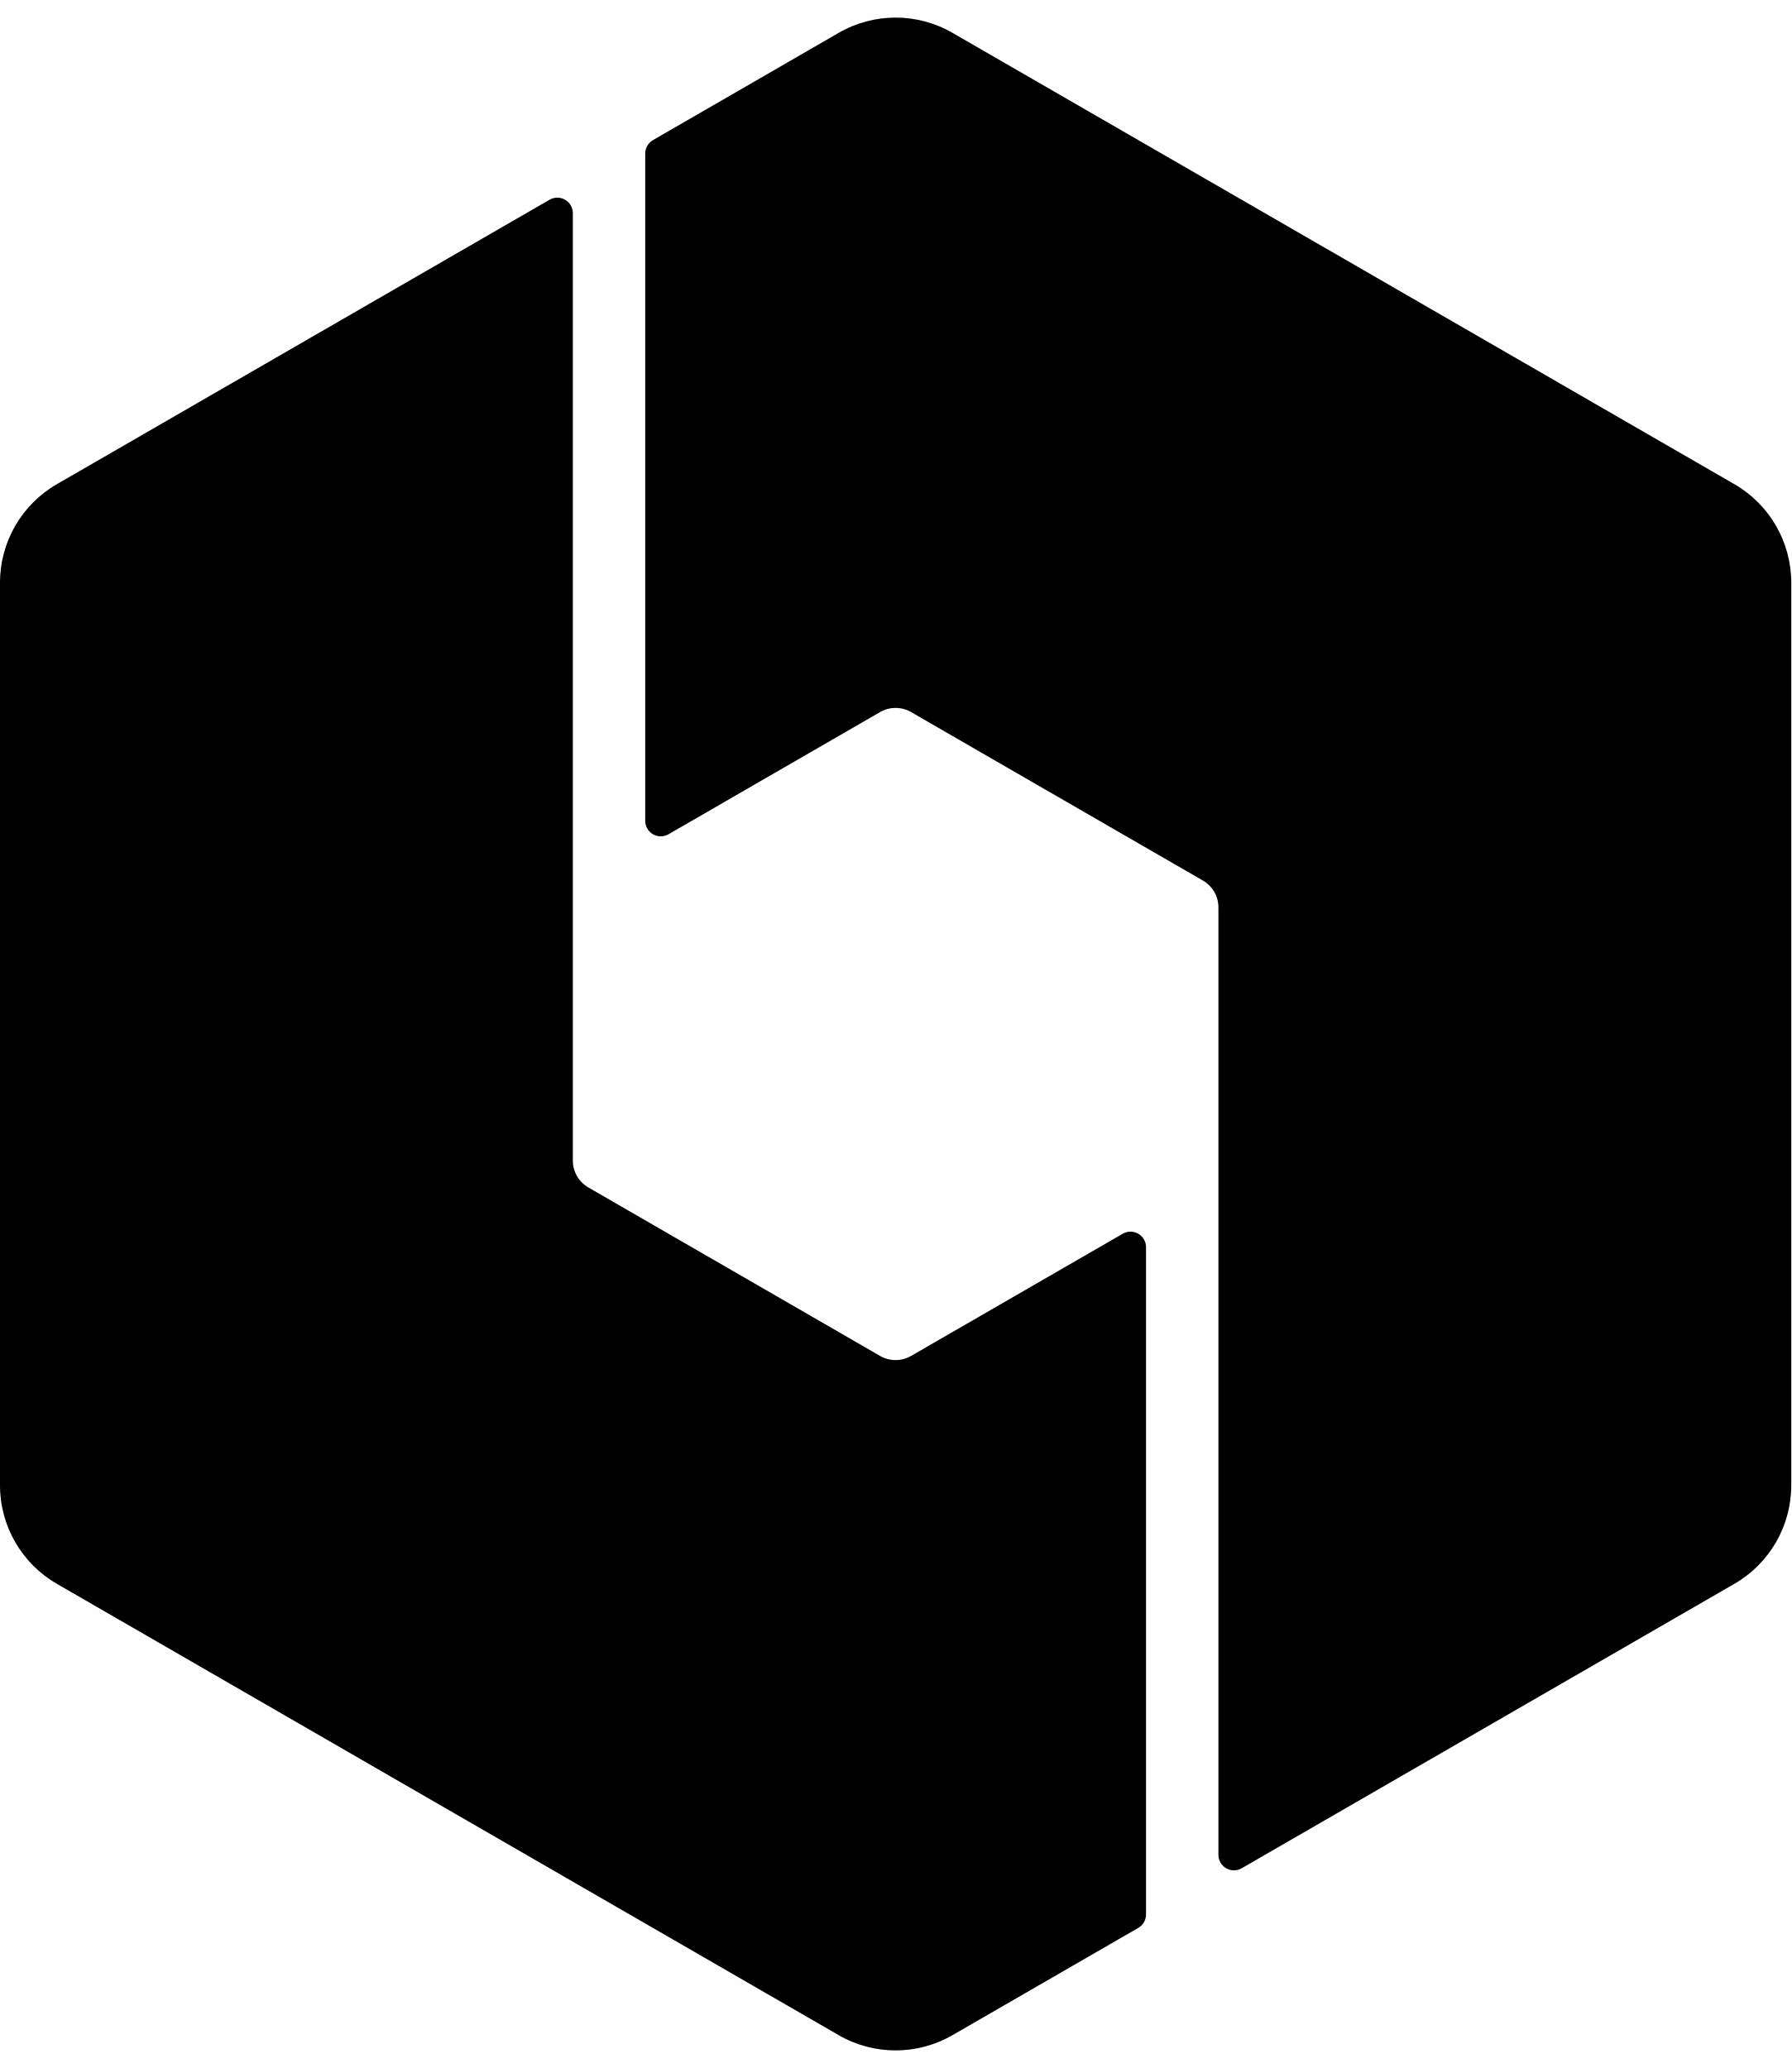
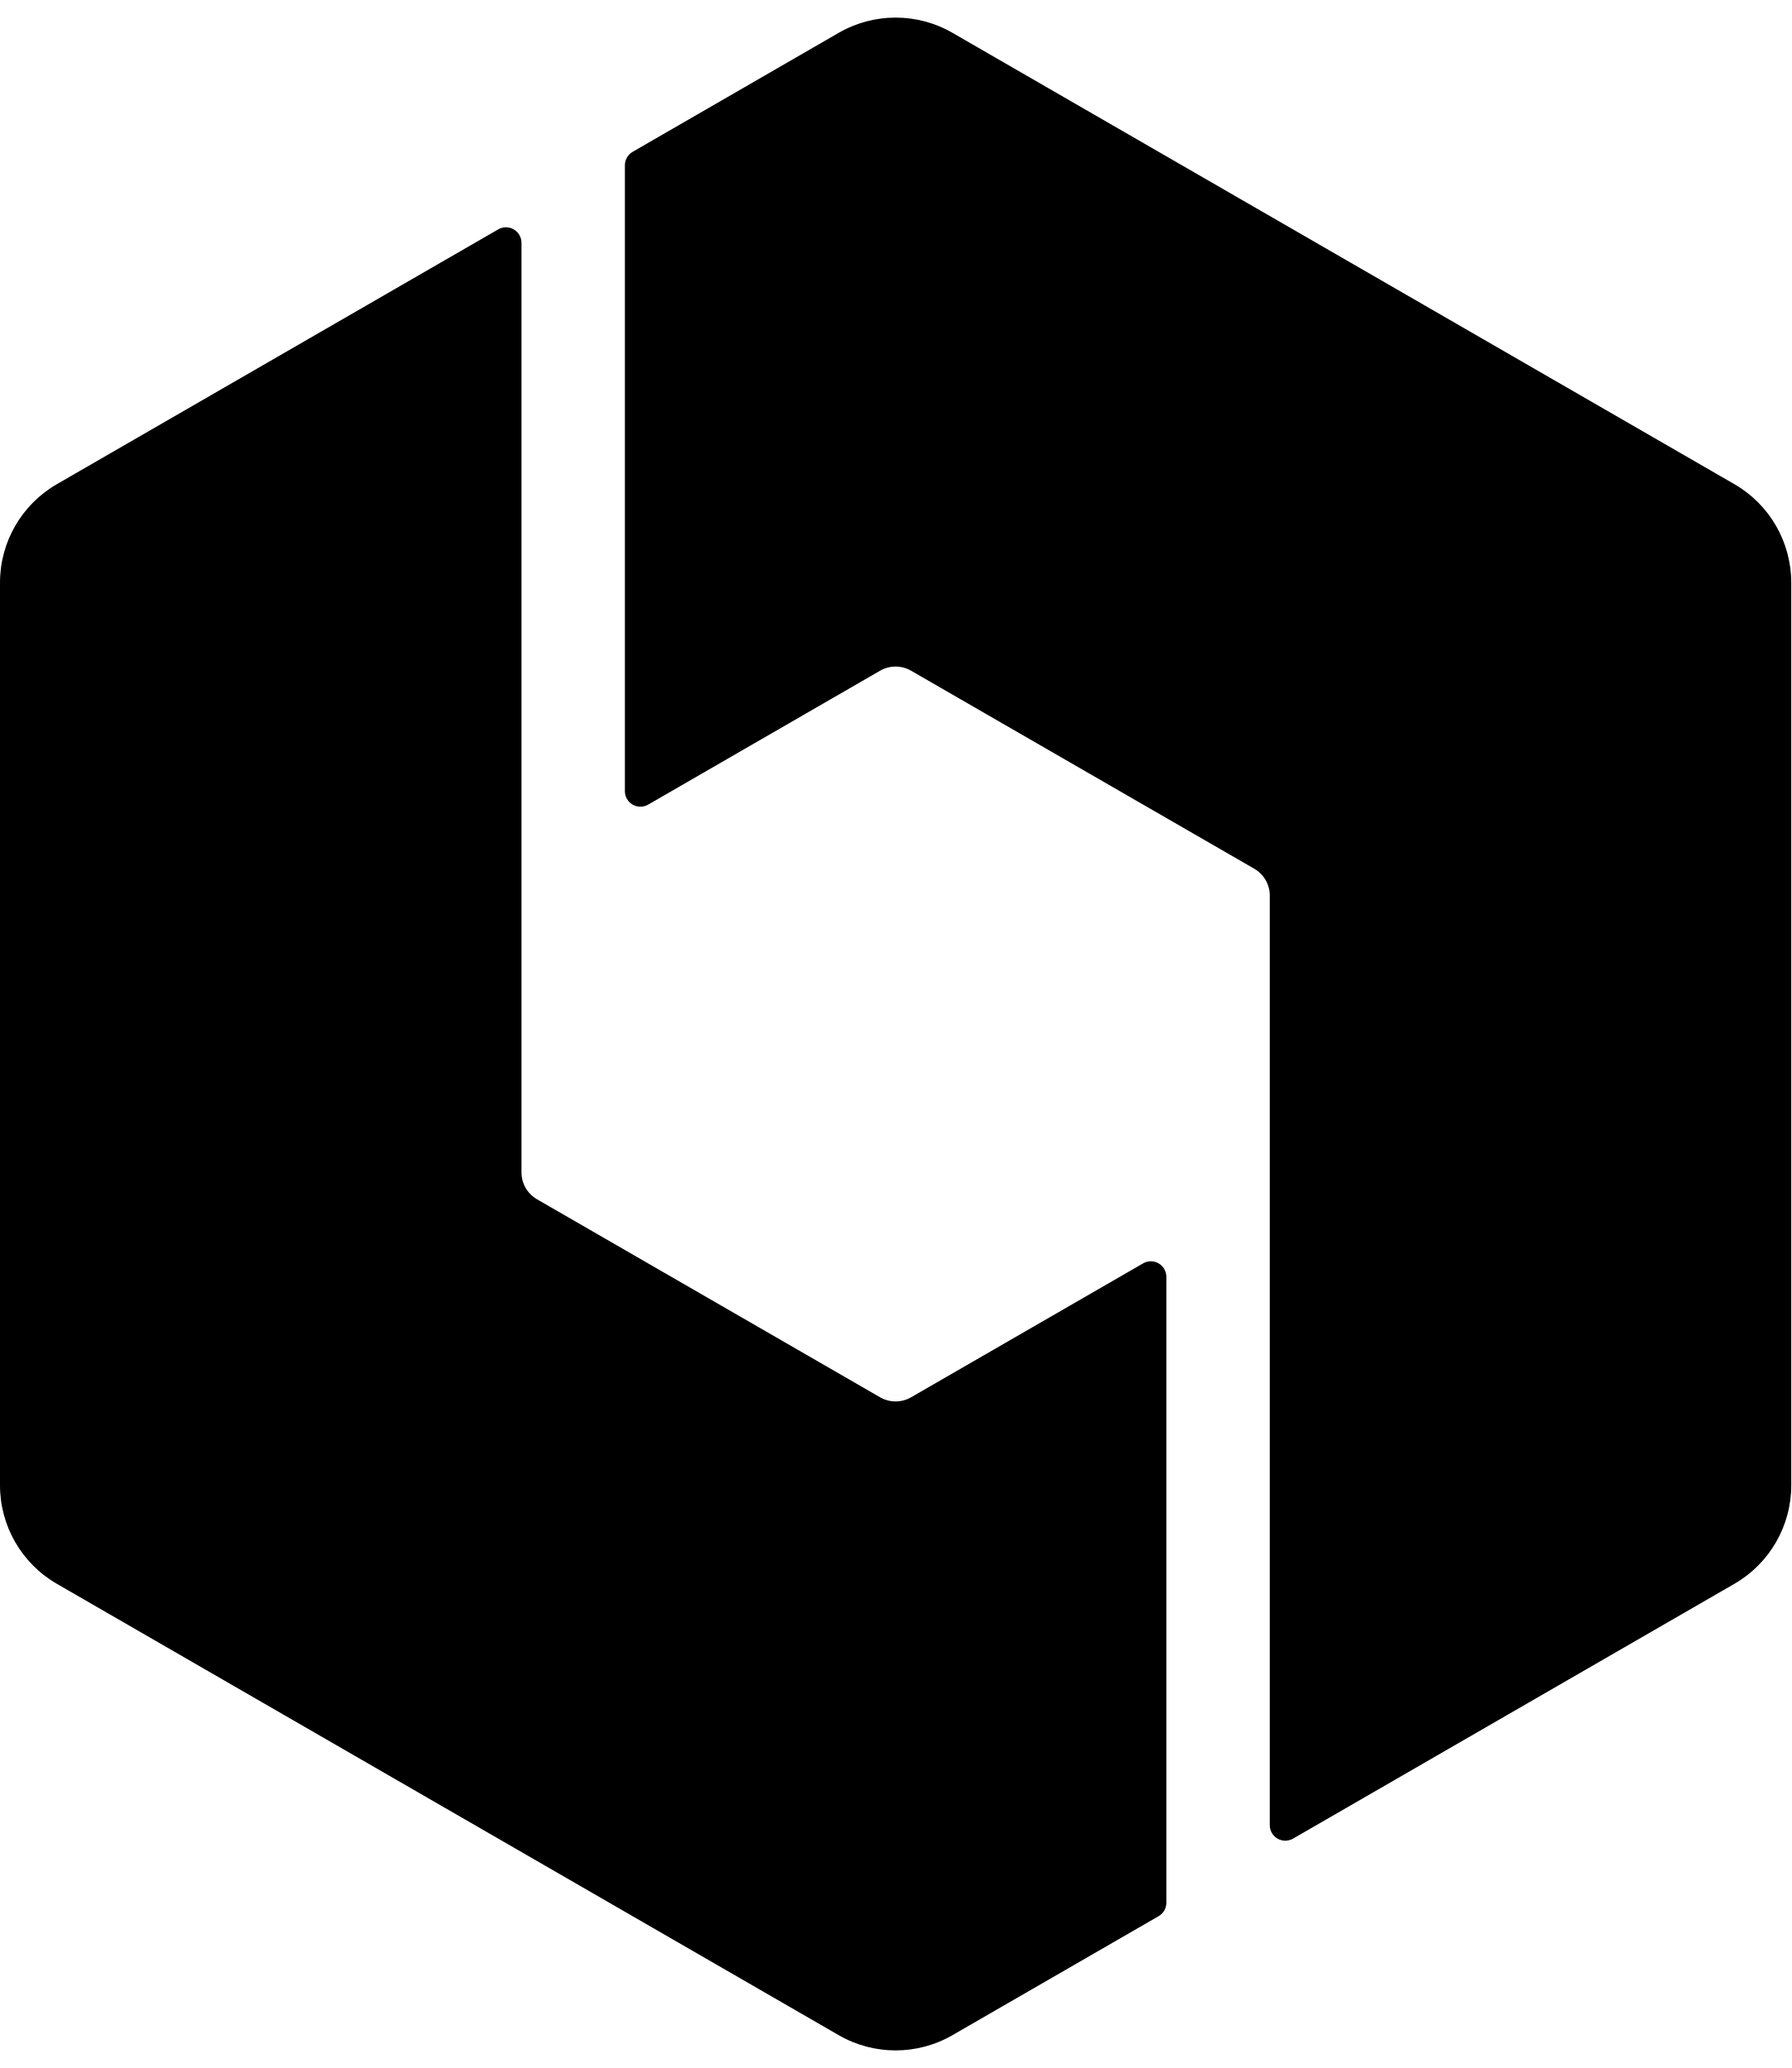
<svg xmlns="http://www.w3.org/2000/svg" viewBox="0 0 207.85 240" role="img" aria-label="Ichnara emblem">
-   <path data-piece="a" d="M66.47 24.74A1.8 1.8 0 0 0 63.77 23.18L6.6 56.19A13.2 13.2 0 0 0 0 67.62L0 172.38A13.2 13.2 0 0 0 6.6 183.81L97.32 236.19A13.2 13.2 0 0 0 110.52 236.19L132.08 223.74A1.8 1.8 0 0 0 132.98 222.19L132.98 144.74A1.8 1.8 0 0 0 130.28 143.18L105.72 157.36A3.6 3.6 0 0 1 102.12 157.36L68.27 137.81A3.6 3.6 0 0 1 66.47 134.7Z" />
-   <path data-piece="b" d="M141.38 215.26A1.8 1.8 0 0 0 144.08 216.82L201.25 183.81A13.2 13.2 0 0 0 207.85 172.38L207.85 67.62A13.2 13.2 0 0 0 201.25 56.19L110.52 3.81A13.2 13.2 0 0 0 97.32 3.81L75.77 16.26A1.8 1.8 0 0 0 74.87 17.81L74.87 95.26A1.8 1.8 0 0 0 77.57 96.82L102.12 82.64A3.6 3.6 0 0 1 105.72 82.64L139.58 102.19A3.6 3.6 0 0 1 141.38 105.3Z" />
+   <path data-piece="a" d="M60.51 28.18A1.8 1.8 0 0 0 57.81 26.62L6.6 56.19A13.2 13.2 0 0 0 0 67.62L0 172.38A13.2 13.2 0 0 0 6.6 183.81L97.32 236.19A13.2 13.2 0 0 0 110.52 236.19L134.44 222.38A1.8 1.8 0 0 0 135.34 220.82L135.34 148.18A1.8 1.8 0 0 0 132.64 146.62L105.72 162.16A3.6 3.6 0 0 1 102.12 162.16L62.31 139.18A3.6 3.6 0 0 1 60.51 136.06Z" />
+   <path data-piece="b" d="M147.34 211.82A1.8 1.8 0 0 0 150.04 213.38L201.25 183.81A13.2 13.2 0 0 0 207.85 172.38L207.85 67.62A13.2 13.2 0 0 0 201.25 56.19L110.52 3.81A13.2 13.2 0 0 0 97.32 3.81L73.41 17.62A1.8 1.8 0 0 0 72.51 19.18L72.51 91.82A1.8 1.8 0 0 0 75.21 93.38L102.12 77.84A3.6 3.6 0 0 1 105.72 77.84L145.54 100.82A3.6 3.6 0 0 1 147.34 103.94Z" />
</svg>
